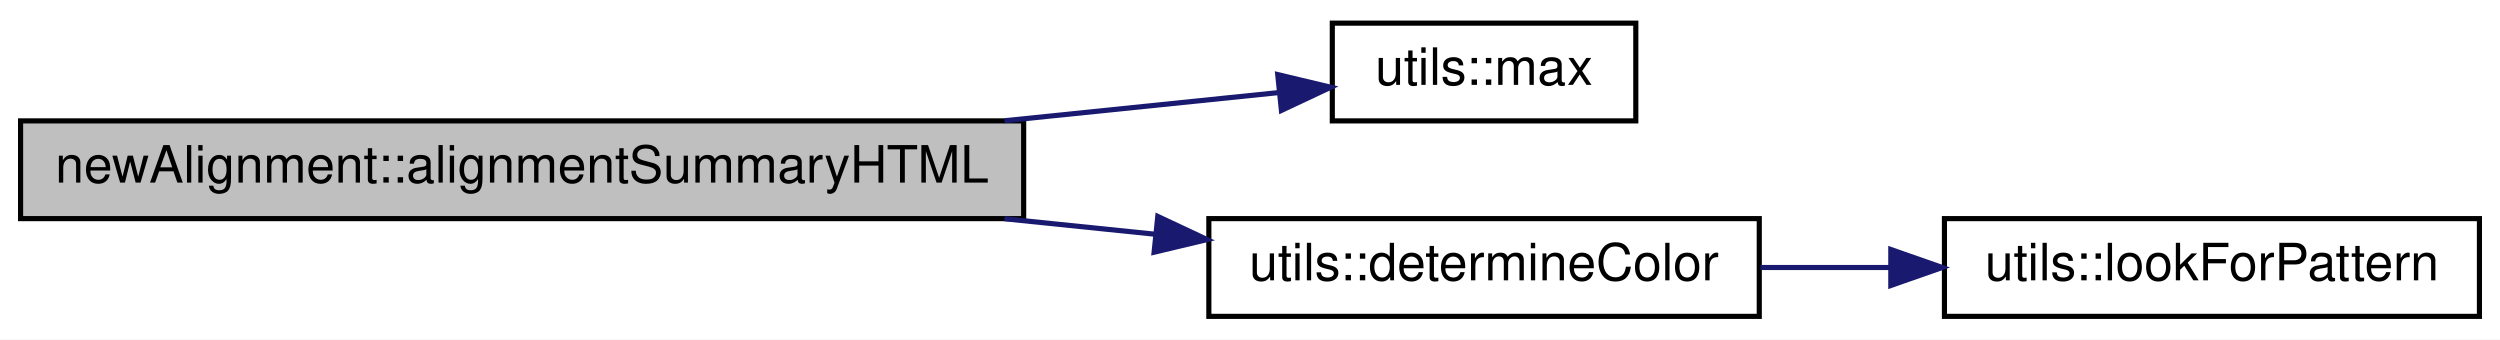
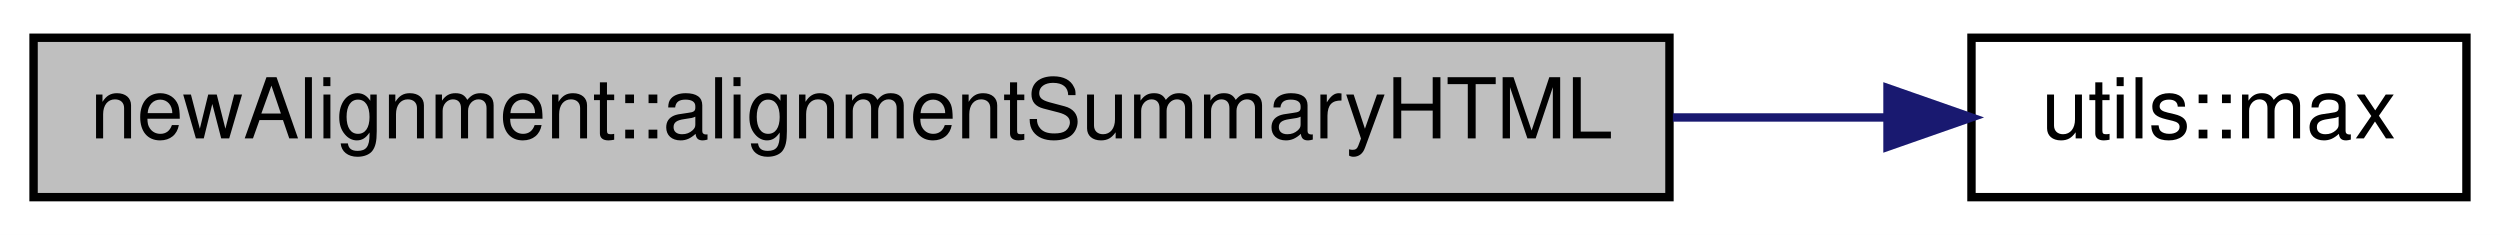
- <svg xmlns="http://www.w3.org/2000/svg" xmlns:xlink="http://www.w3.org/1999/xlink" width="486pt" height="66pt" viewBox="0.00 0.00 486.00 66.00">
-   <g id="graph0" class="graph" transform="scale(1 1) rotate(0) translate(4 62)">
-     <polygon fill="white" stroke="none" points="-4,4 -4,-62 482,-62 482,4 -4,4" />
+ <svg xmlns="http://www.w3.org/2000/svg" xmlns:xlink="http://www.w3.org/1999/xlink" width="298pt" height="28pt" viewBox="0.00 0.00 298.00 28.00">
+   <g id="graph0" class="graph" transform="scale(1 1) rotate(0) translate(4 24)">
+     <polygon fill="white" stroke="none" points="-4,4 -4,-24 294,-24 294,4 -4,4" />
    <g id="node1" class="node">
-       <polygon fill="#bfbfbf" stroke="black" points="0,-19.5 0,-38.5 195,-38.5 195,-19.5 0,-19.5" />
-       <text text-anchor="middle" x="97.5" y="-26.5" font-family="Helvetica,sans-Serif" font-size="10.00">newAlignment::alignmentSummaryHTML</text>
+       <polygon fill="#bfbfbf" stroke="black" points="0,-0.5 0,-19.5 195,-19.5 195,-0.5 0,-0.5" />
+       <text text-anchor="middle" x="97.5" y="-7.5" font-family="Helvetica,sans-Serif" font-size="10.00">newAlignment::alignmentSummaryHTML</text>
    </g>
    <g id="node2" class="node">
      <g id="a_node2">
        <a xlink:href="classutils.html#a40640e1942f00797e9fe8284e8fbdb14" target="_top" xlink:title="Maximum of two numbers method. ">
-           <polygon fill="white" stroke="black" points="255,-38.5 255,-57.5 314,-57.5 314,-38.5 255,-38.5" />
-           <text text-anchor="middle" x="284.5" y="-45.5" font-family="Helvetica,sans-Serif" font-size="10.00">utils::max</text>
+           <polygon fill="white" stroke="black" points="231,-0.5 231,-19.5 290,-19.5 290,-0.5 231,-0.5" />
+           <text text-anchor="middle" x="260.5" y="-7.5" font-family="Helvetica,sans-Serif" font-size="10.00">utils::max</text>
        </a>
      </g>
    </g>
    <g id="edge1" class="edge">
-       <path fill="none" stroke="midnightblue" d="M191.271,-38.528C210.023,-40.454 228.761,-42.378 244.401,-43.984" />
-       <polygon fill="midnightblue" stroke="midnightblue" points="244.39,-47.502 254.695,-45.042 245.105,-40.538 244.39,-47.502" />
-     </g>
-     <g id="node3" class="node">
-       <g id="a_node3">
-         <a xlink:href="classutils.html#ad1594a7c6cd34bba8e878fe09837e5d8" target="_top" xlink:title="Checks the color that has to be used on the output report. ">
-           <polygon fill="white" stroke="black" points="231,-0.5 231,-19.5 338,-19.5 338,-0.5 231,-0.5" />
-           <text text-anchor="middle" x="284.5" y="-7.5" font-family="Helvetica,sans-Serif" font-size="10.00">utils::determineColor</text>
-         </a>
-       </g>
-     </g>
-     <g id="edge2" class="edge">
-       <path fill="none" stroke="midnightblue" d="M191.271,-19.472C201.202,-18.452 211.129,-17.433 220.594,-16.461" />
-       <polygon fill="midnightblue" stroke="midnightblue" points="221.071,-19.93 230.662,-15.427 220.356,-12.967 221.071,-19.93" />
-     </g>
-     <g id="node4" class="node">
-       <g id="a_node4">
-         <a xlink:href="classutils.html#af7813b2754509dbf0b9b15f4d85f8401" target="_top" xlink:title="Looks for a pattern. ">
-           <polygon fill="white" stroke="black" points="374,-0.5 374,-19.5 478,-19.5 478,-0.5 374,-0.5" />
-           <text text-anchor="middle" x="426" y="-7.5" font-family="Helvetica,sans-Serif" font-size="10.00">utils::lookForPattern</text>
-         </a>
-       </g>
-     </g>
-     <g id="edge3" class="edge">
-       <path fill="none" stroke="midnightblue" d="M338.239,-10C346.467,-10 355.031,-10 363.435,-10" />
-       <polygon fill="midnightblue" stroke="midnightblue" points="363.572,-13.5 373.572,-10 363.572,-6.5 363.572,-13.5" />
+       <path fill="none" stroke="midnightblue" d="M195.406,-10C204.288,-10 212.892,-10 220.76,-10" />
+       <polygon fill="midnightblue" stroke="midnightblue" points="220.99,-13.5 230.99,-10 220.99,-6.5 220.99,-13.5" />
    </g>
  </g>
</svg>
